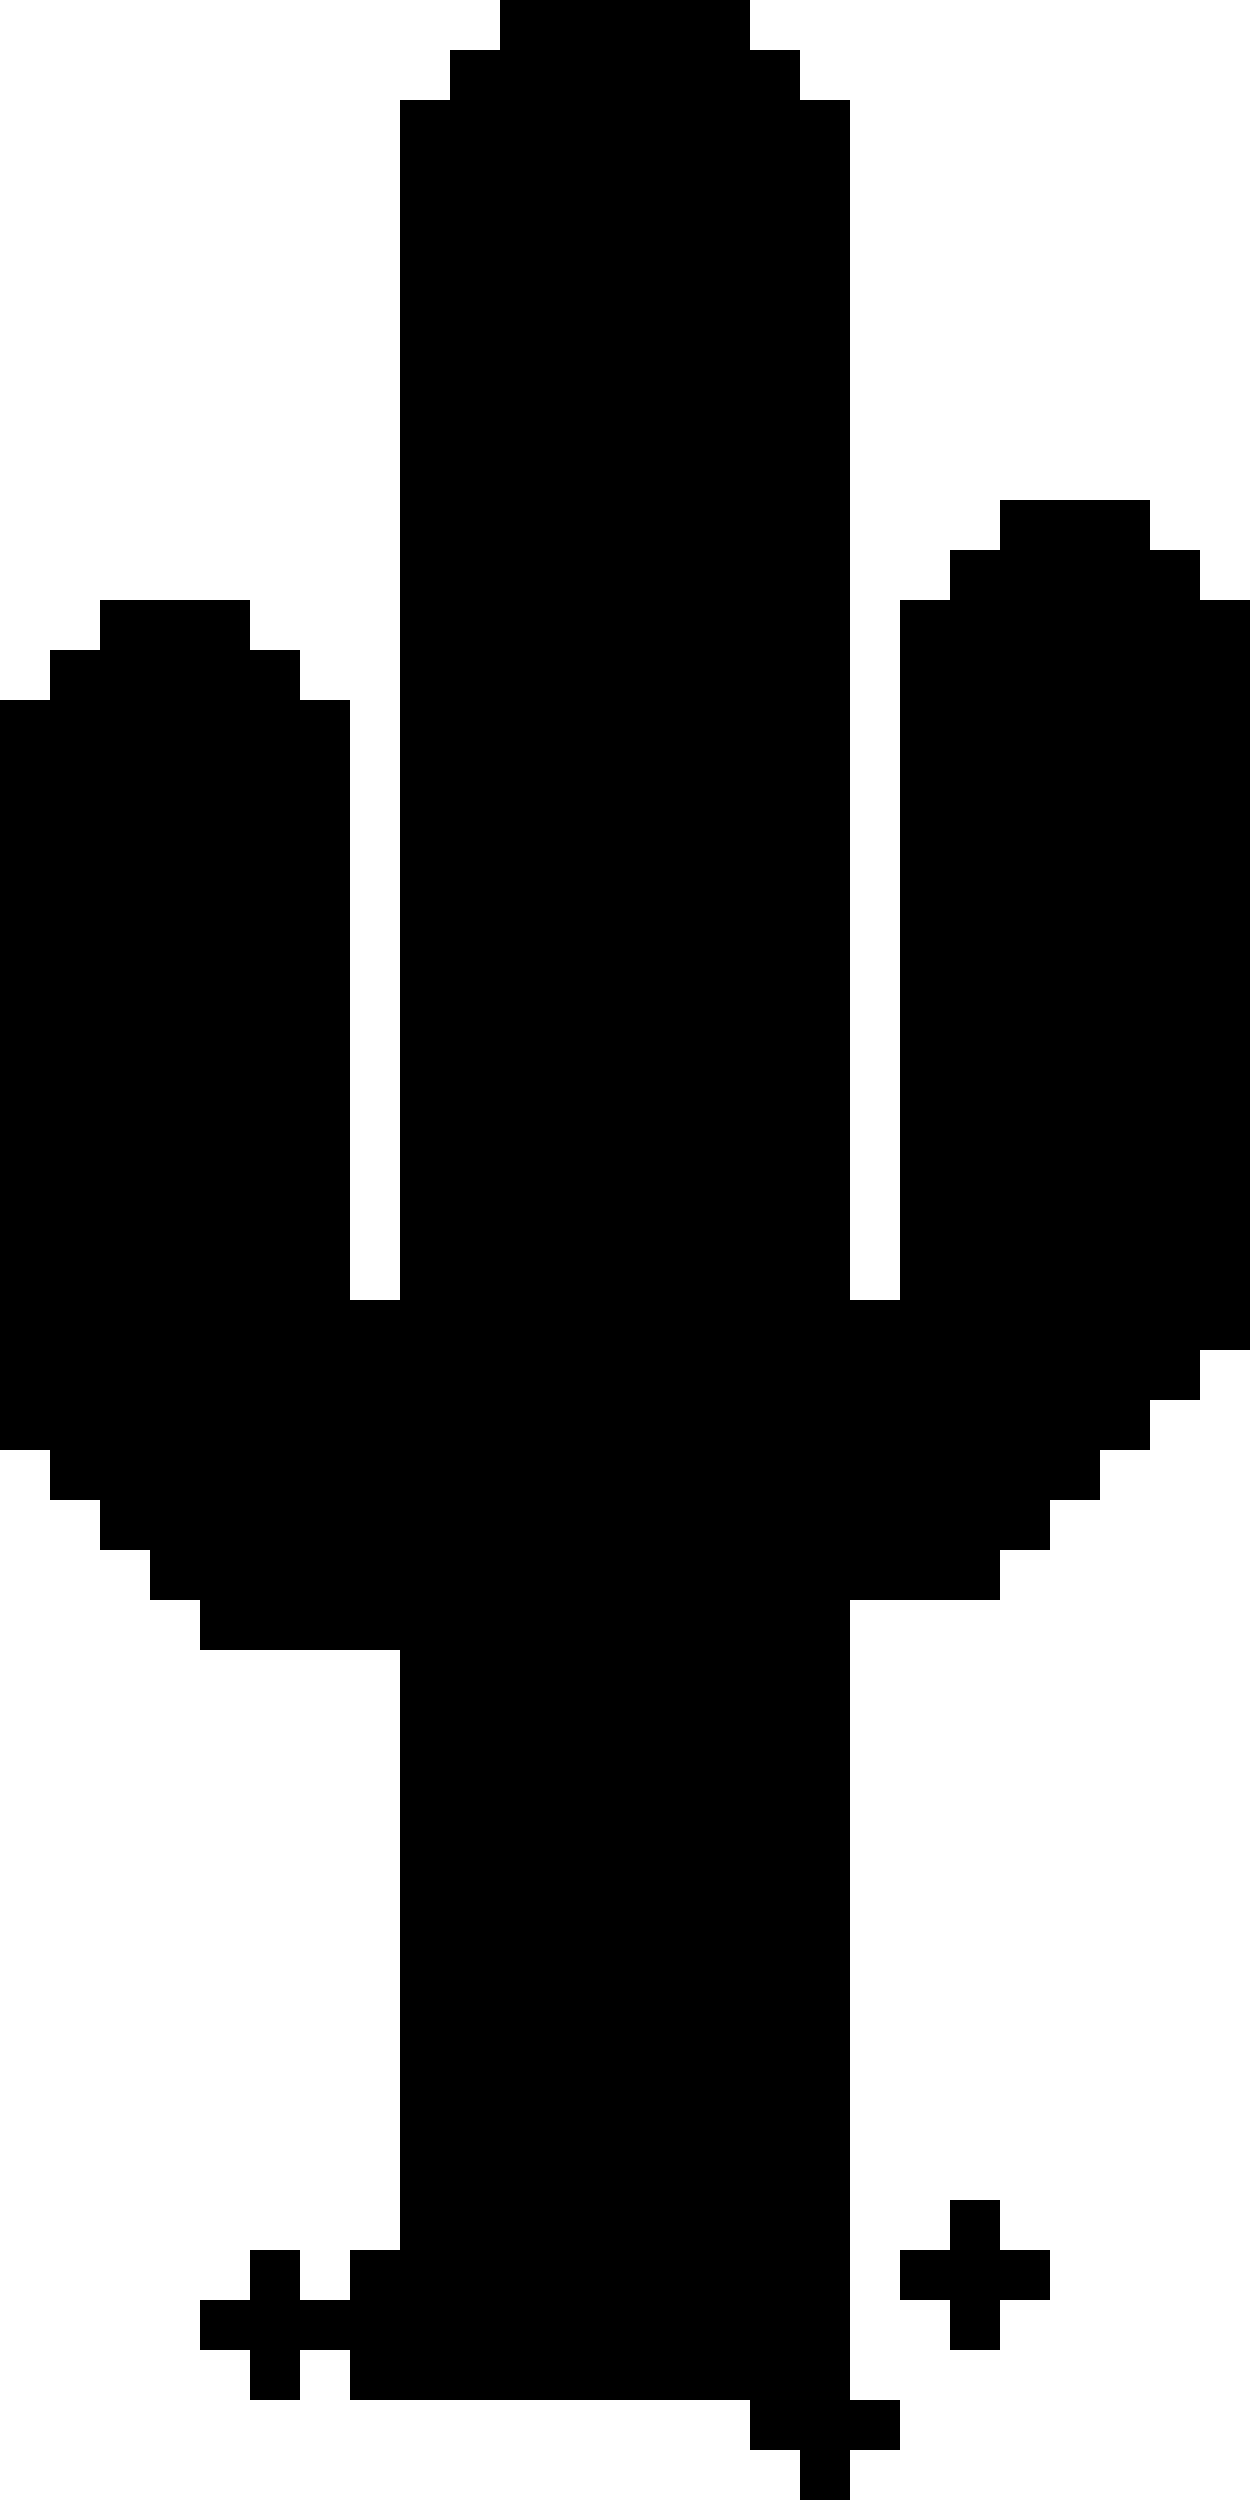
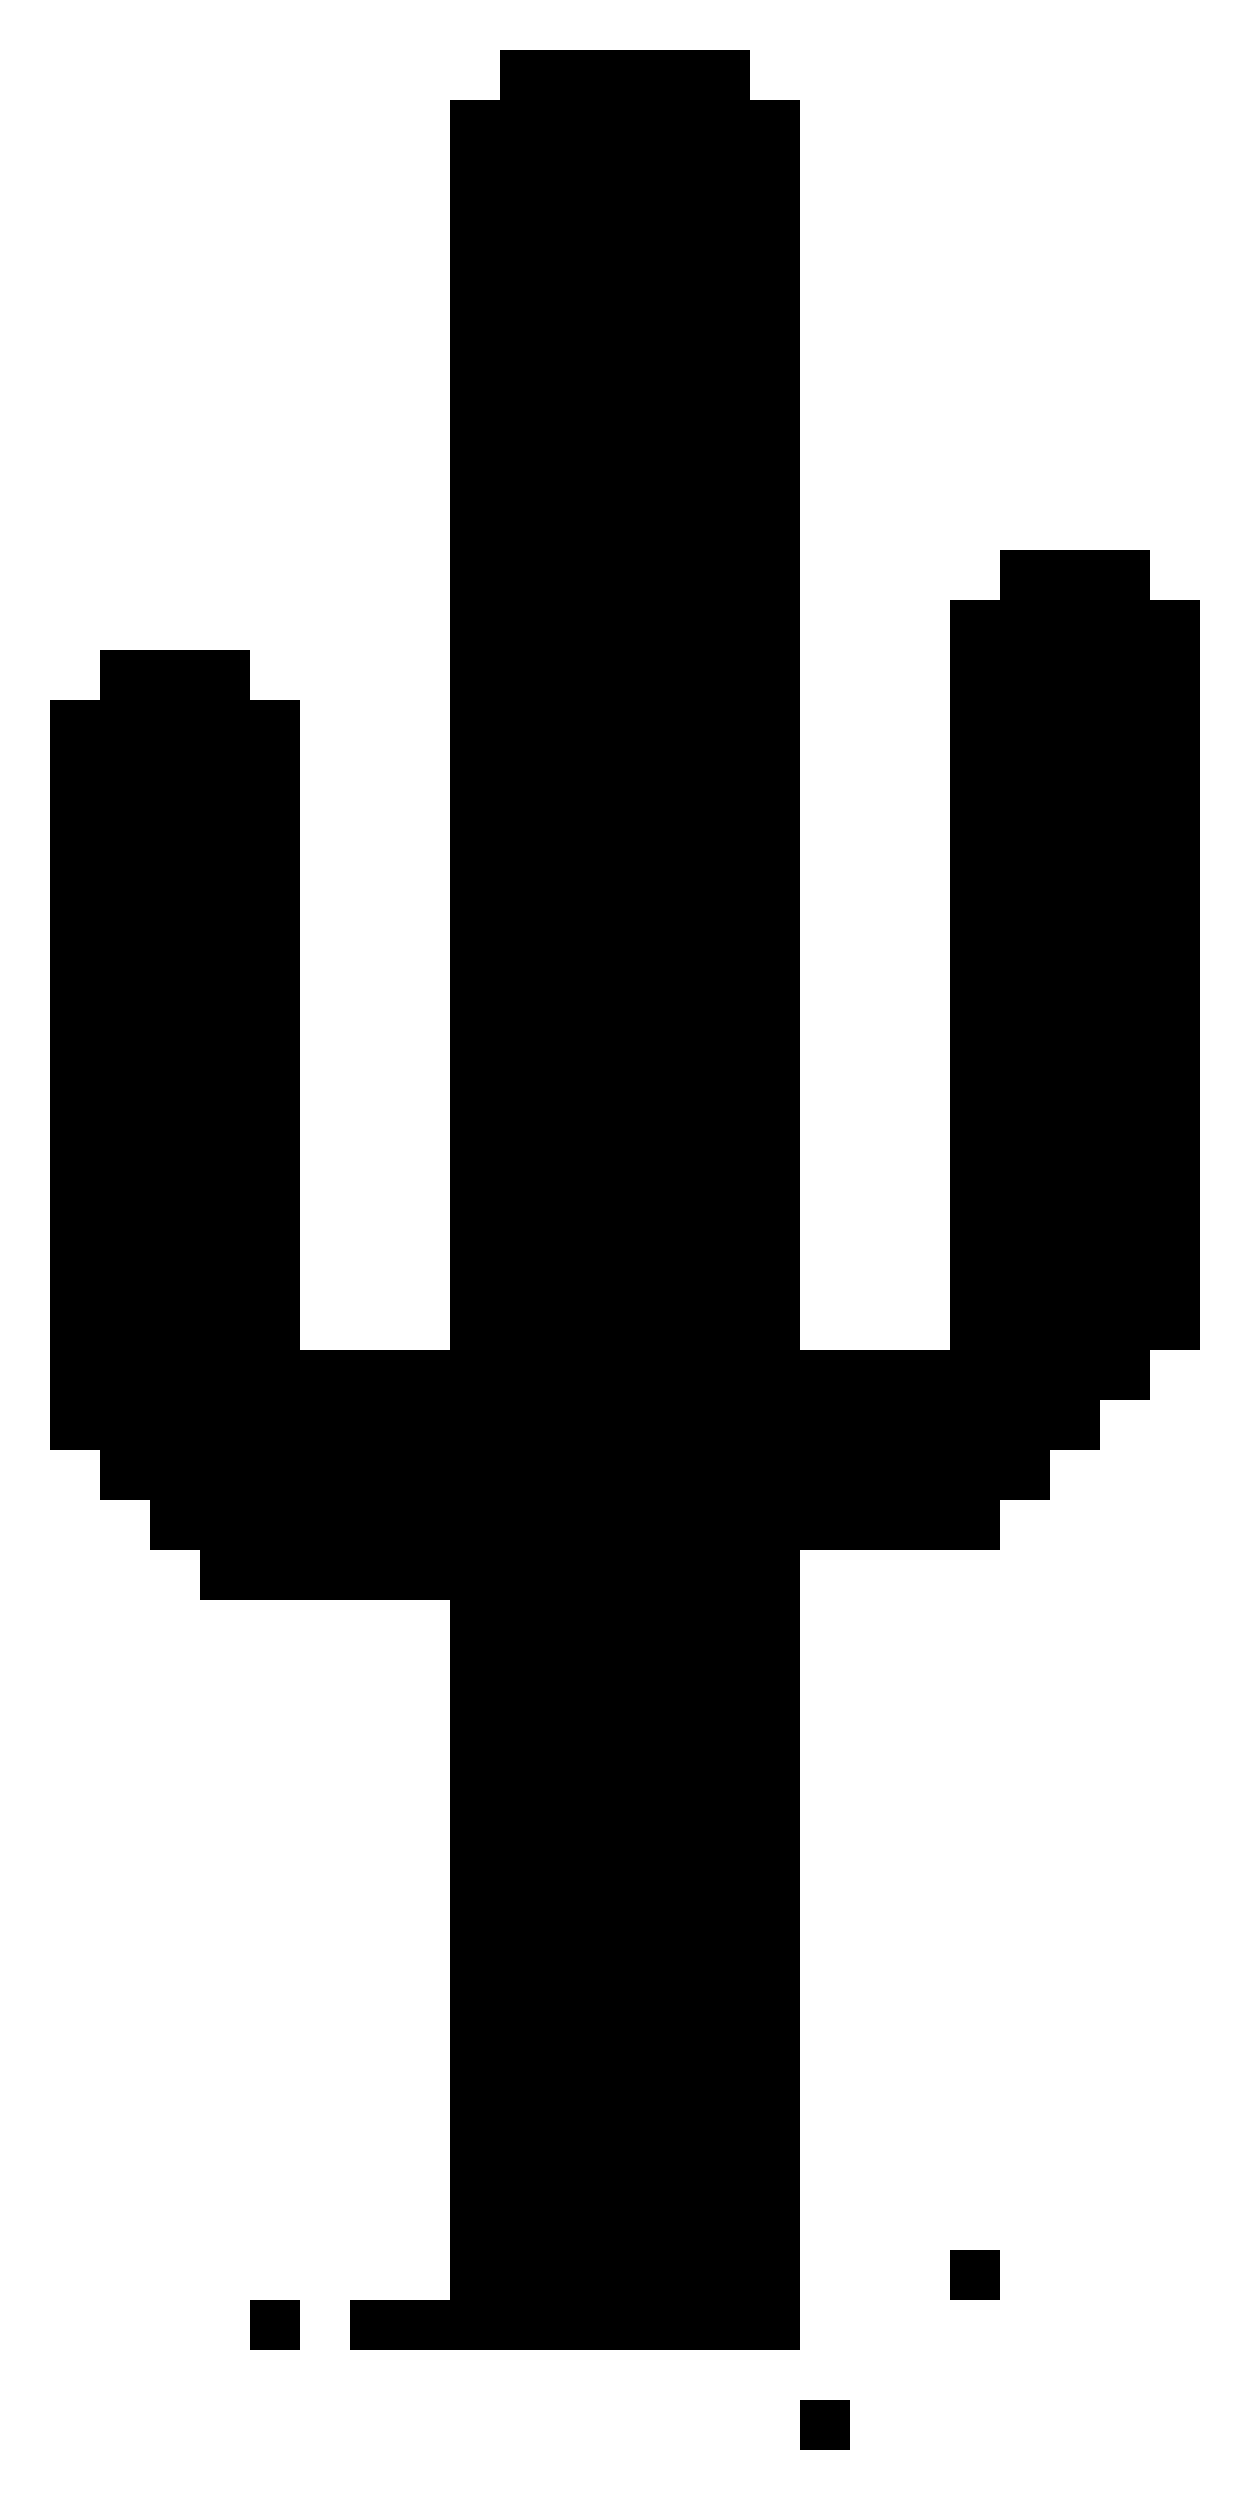
<svg xmlns="http://www.w3.org/2000/svg" viewBox="0 0 25 50" fill="currentColor" shape-rendering="crispEdges">
-   <rect x="10" y="0" width="5" height="48" />
-   <rect x="9" y="1" width="1" height="47" />
-   <rect x="15" y="1" width="1" height="48" />
-   <rect x="8" y="2" width="1" height="46" />
-   <rect x="16" y="2" width="1" height="48" />
-   <rect x="20" y="10" width="3" height="19" />
-   <rect x="19" y="11" width="1" height="21" />
-   <rect x="23" y="11" width="1" height="17" />
-   <rect x="2" y="12" width="3" height="19" />
-   <rect x="18" y="12" width="1" height="20" />
-   <rect x="24" y="12" width="1" height="15" />
-   <rect x="1" y="13" width="1" height="17" />
-   <rect x="5" y="13" width="1" height="20" />
-   <rect x="0" y="14" width="1" height="15" />
-   <rect x="6" y="14" width="1" height="19" />
-   <rect x="7" y="26" width="1" height="7" />
-   <rect x="17" y="26" width="1" height="6" />
-   <rect x="20" y="29" width="2" height="1" />
-   <rect x="20" y="30" width="1" height="1" />
-   <rect x="3" y="31" width="2" height="1" />
-   <rect x="4" y="32" width="1" height="1" />
-   <rect x="19" y="44" width="1" height="3" />
-   <rect x="5" y="45" width="1" height="3" />
-   <rect x="7" y="45" width="1" height="3" />
-   <rect x="18" y="45" width="1" height="1" />
-   <rect x="20" y="45" width="1" height="1" />
-   <rect x="4" y="46" width="1" height="1" />
-   <rect x="6" y="46" width="1" height="1" />
-   <rect x="17" y="48" width="1" height="1" />
+   <rect x="10" y="1" width="5" height="46" />
+   <rect x="9" y="2" width="1" height="45" />
+   <rect x="15" y="2" width="1" height="45" />
+   <rect x="20" y="11" width="3" height="17" />
+   <rect x="19" y="12" width="1" height="19" />
+   <rect x="23" y="12" width="1" height="15" />
+   <rect x="2" y="13" width="3" height="17" />
+   <rect x="1" y="14" width="1" height="15" />
+   <rect x="5" y="14" width="1" height="18" />
+   <rect x="6" y="27" width="3" height="5" />
+   <rect x="16" y="27" width="3" height="4" />
+   <rect x="20" y="28" width="2" height="1" />
+   <rect x="20" y="29" width="1" height="1" />
+   <rect x="3" y="30" width="2" height="1" />
+   <rect x="4" y="31" width="1" height="1" />
+   <rect x="19" y="45" width="1" height="1" />
+   <rect x="5" y="46" width="1" height="1" />
+   <rect x="7" y="46" width="2" height="1" />
+   <rect x="16" y="48" width="1" height="1" />
</svg>
